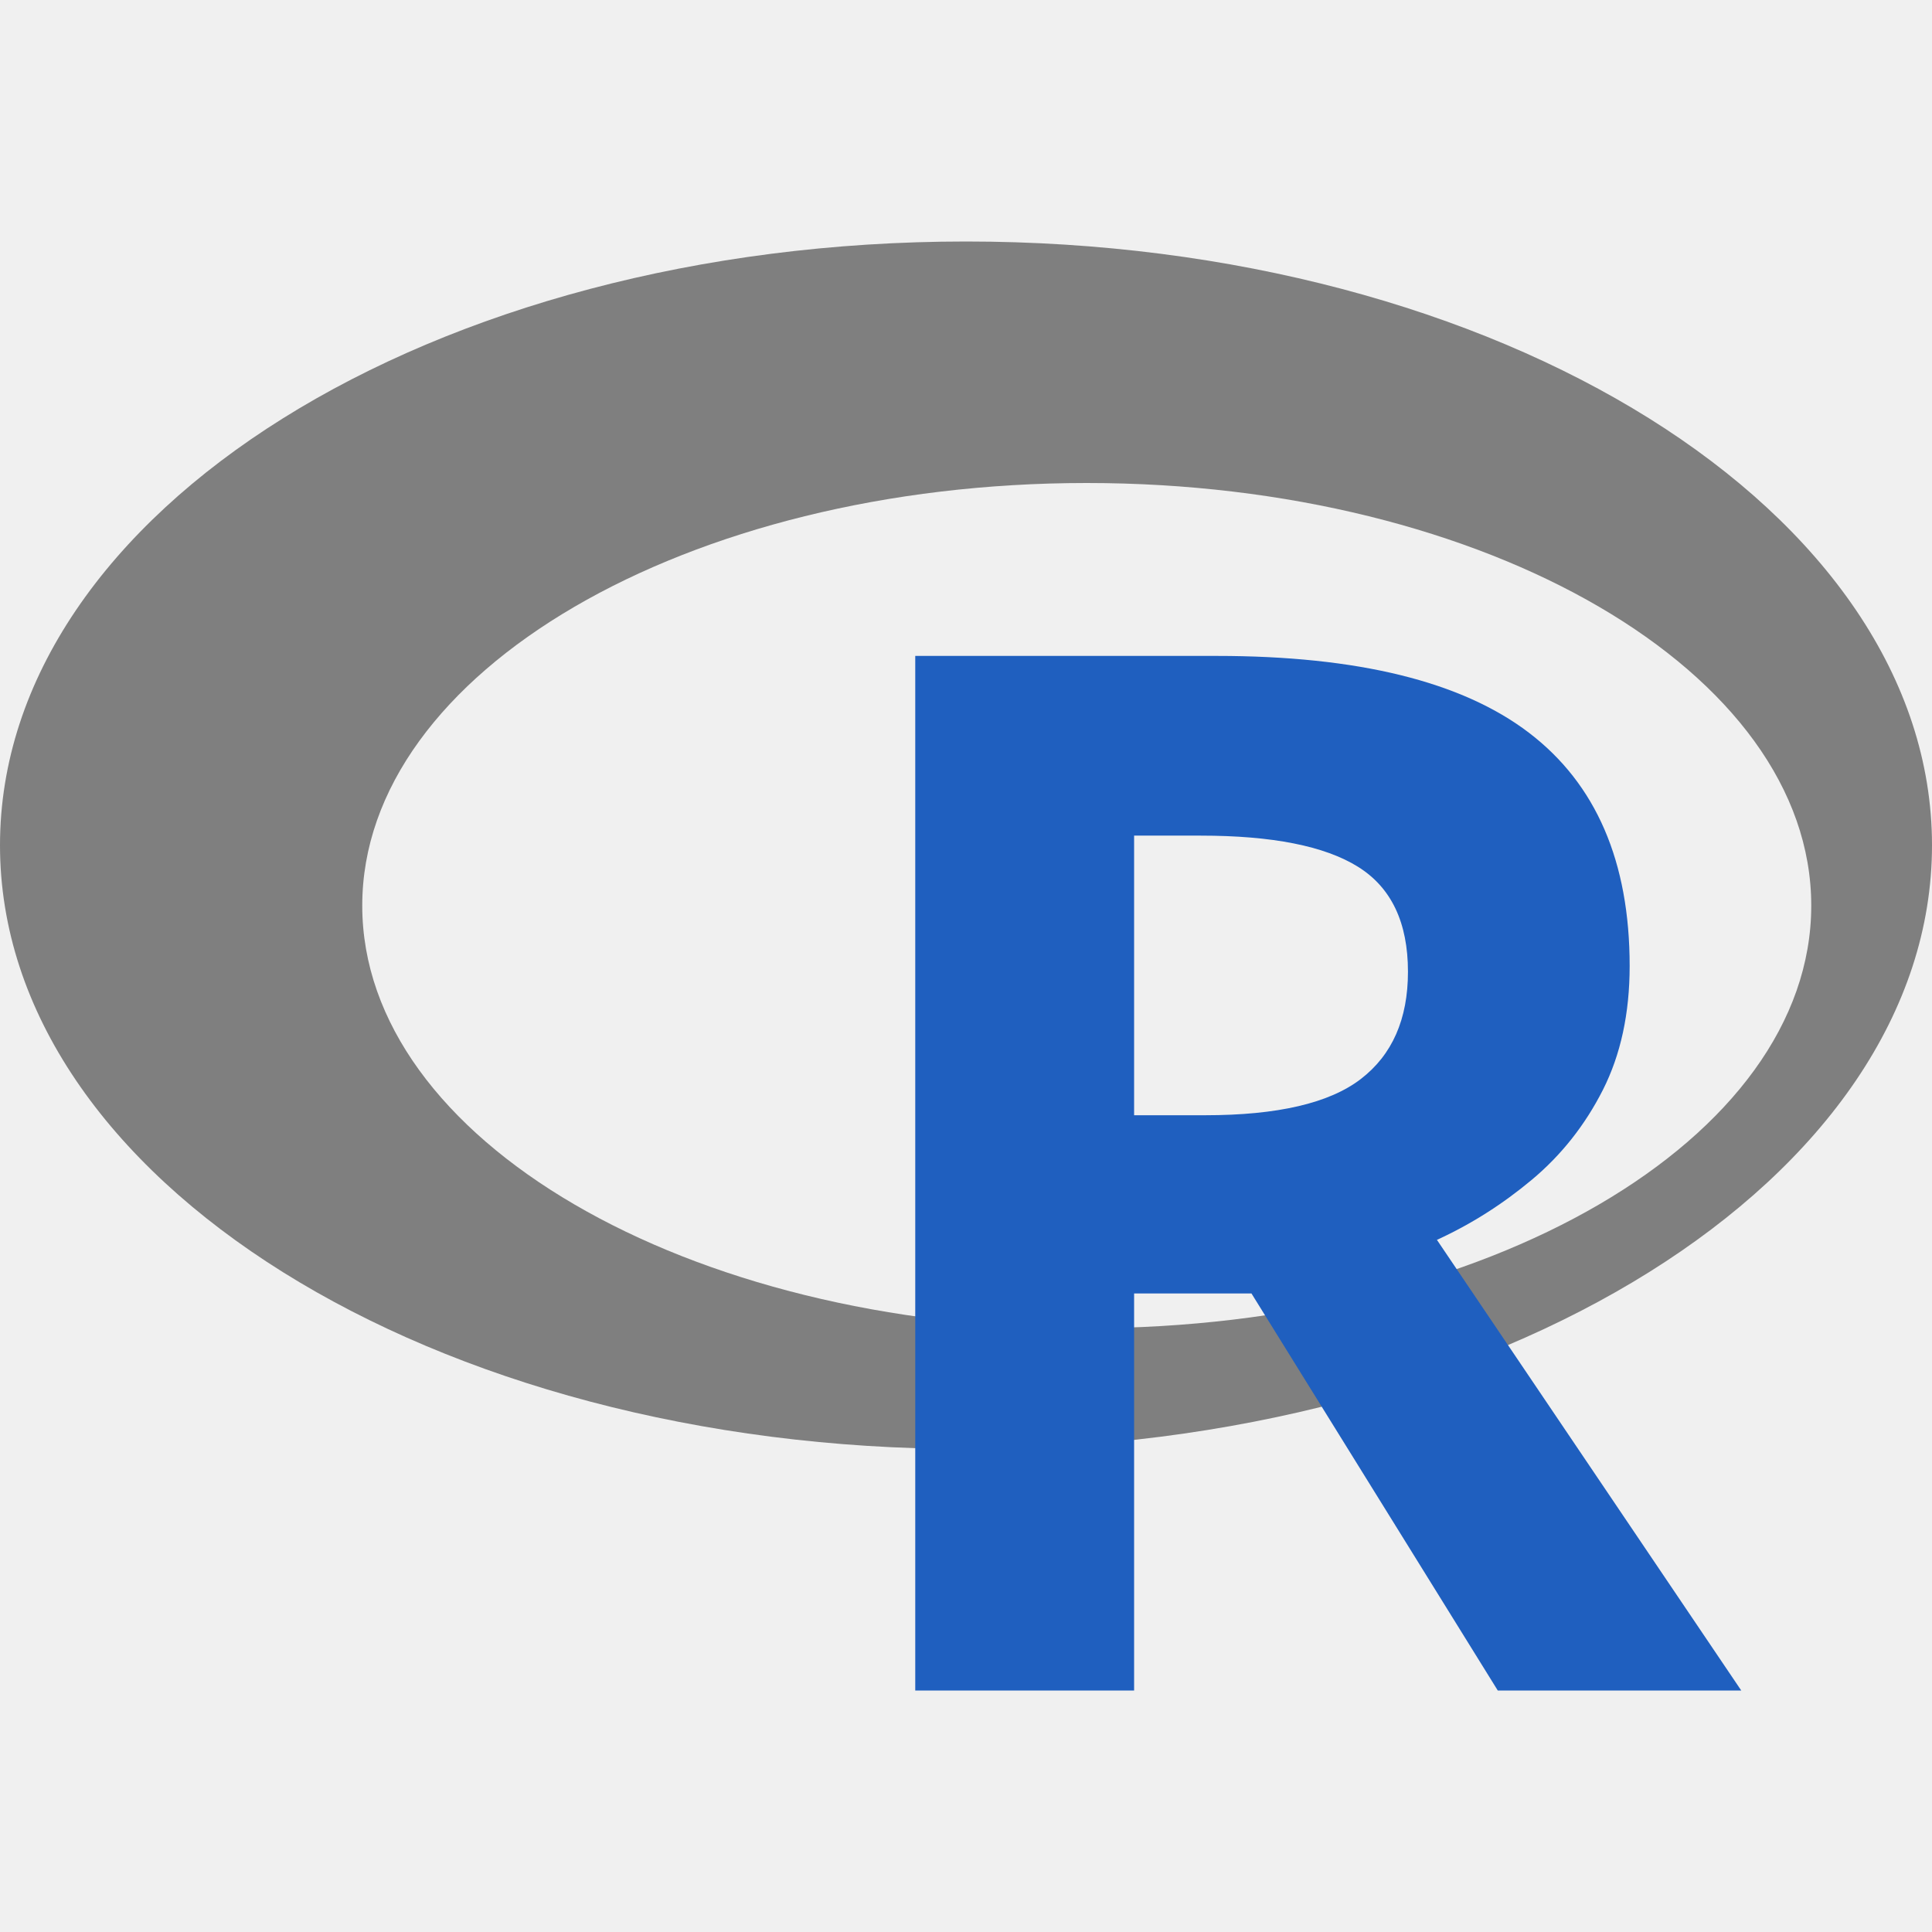
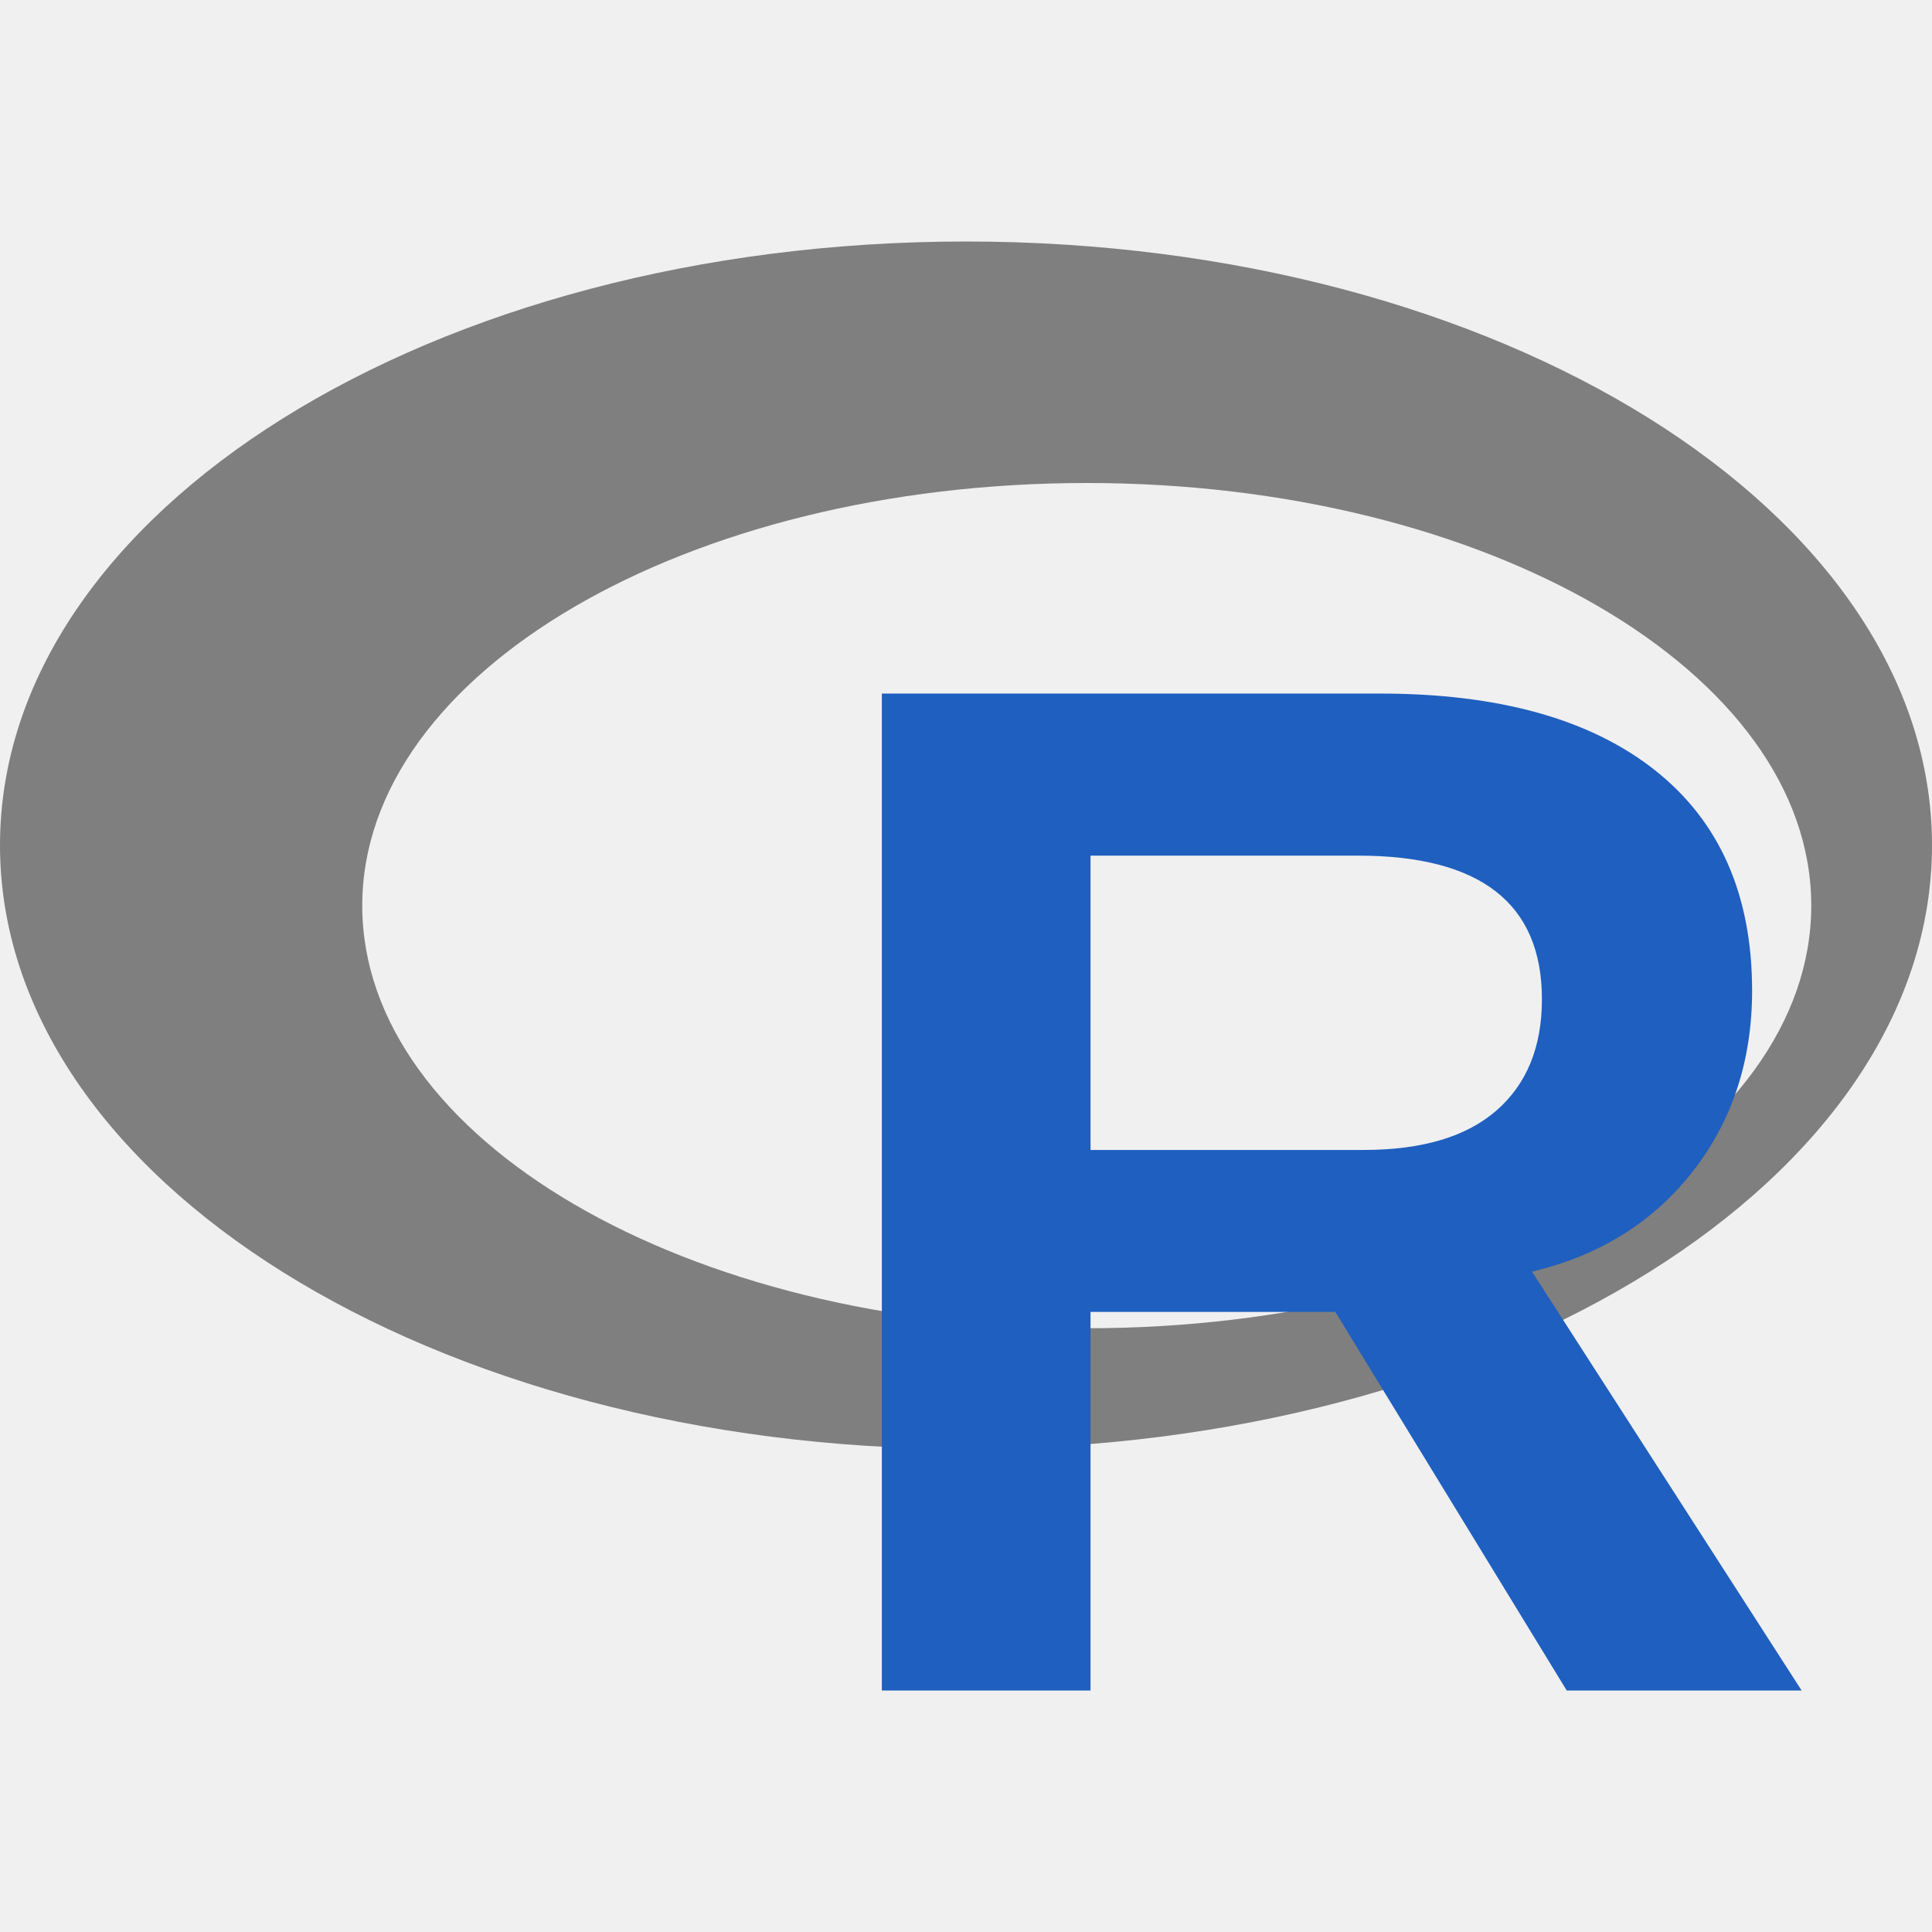
<svg xmlns="http://www.w3.org/2000/svg" version="1.1" width="320" height="320">
  <defs>
    <mask id="mask">
      <rect x="0" y="0" width="320" height="320" fill="#fff" />
      <ellipse cx="180" cy="150" rx="120" ry="70" fill="#000" />
    </mask>
  </defs>
  <ellipse cx="160" cy="140" rx="160" ry="100" fill="#7f7f7f" mask="url(#mask)" />
-   <text x="130" y="280" font-family="Verdana" font-size="240" font-weight="bold" fill="#1f5fbf">R</text>
+   <text x="130" y="280" font-family="Arial" font-size="240" font-weight="bold" fill="#1f5fbf">R</text>
</svg>
